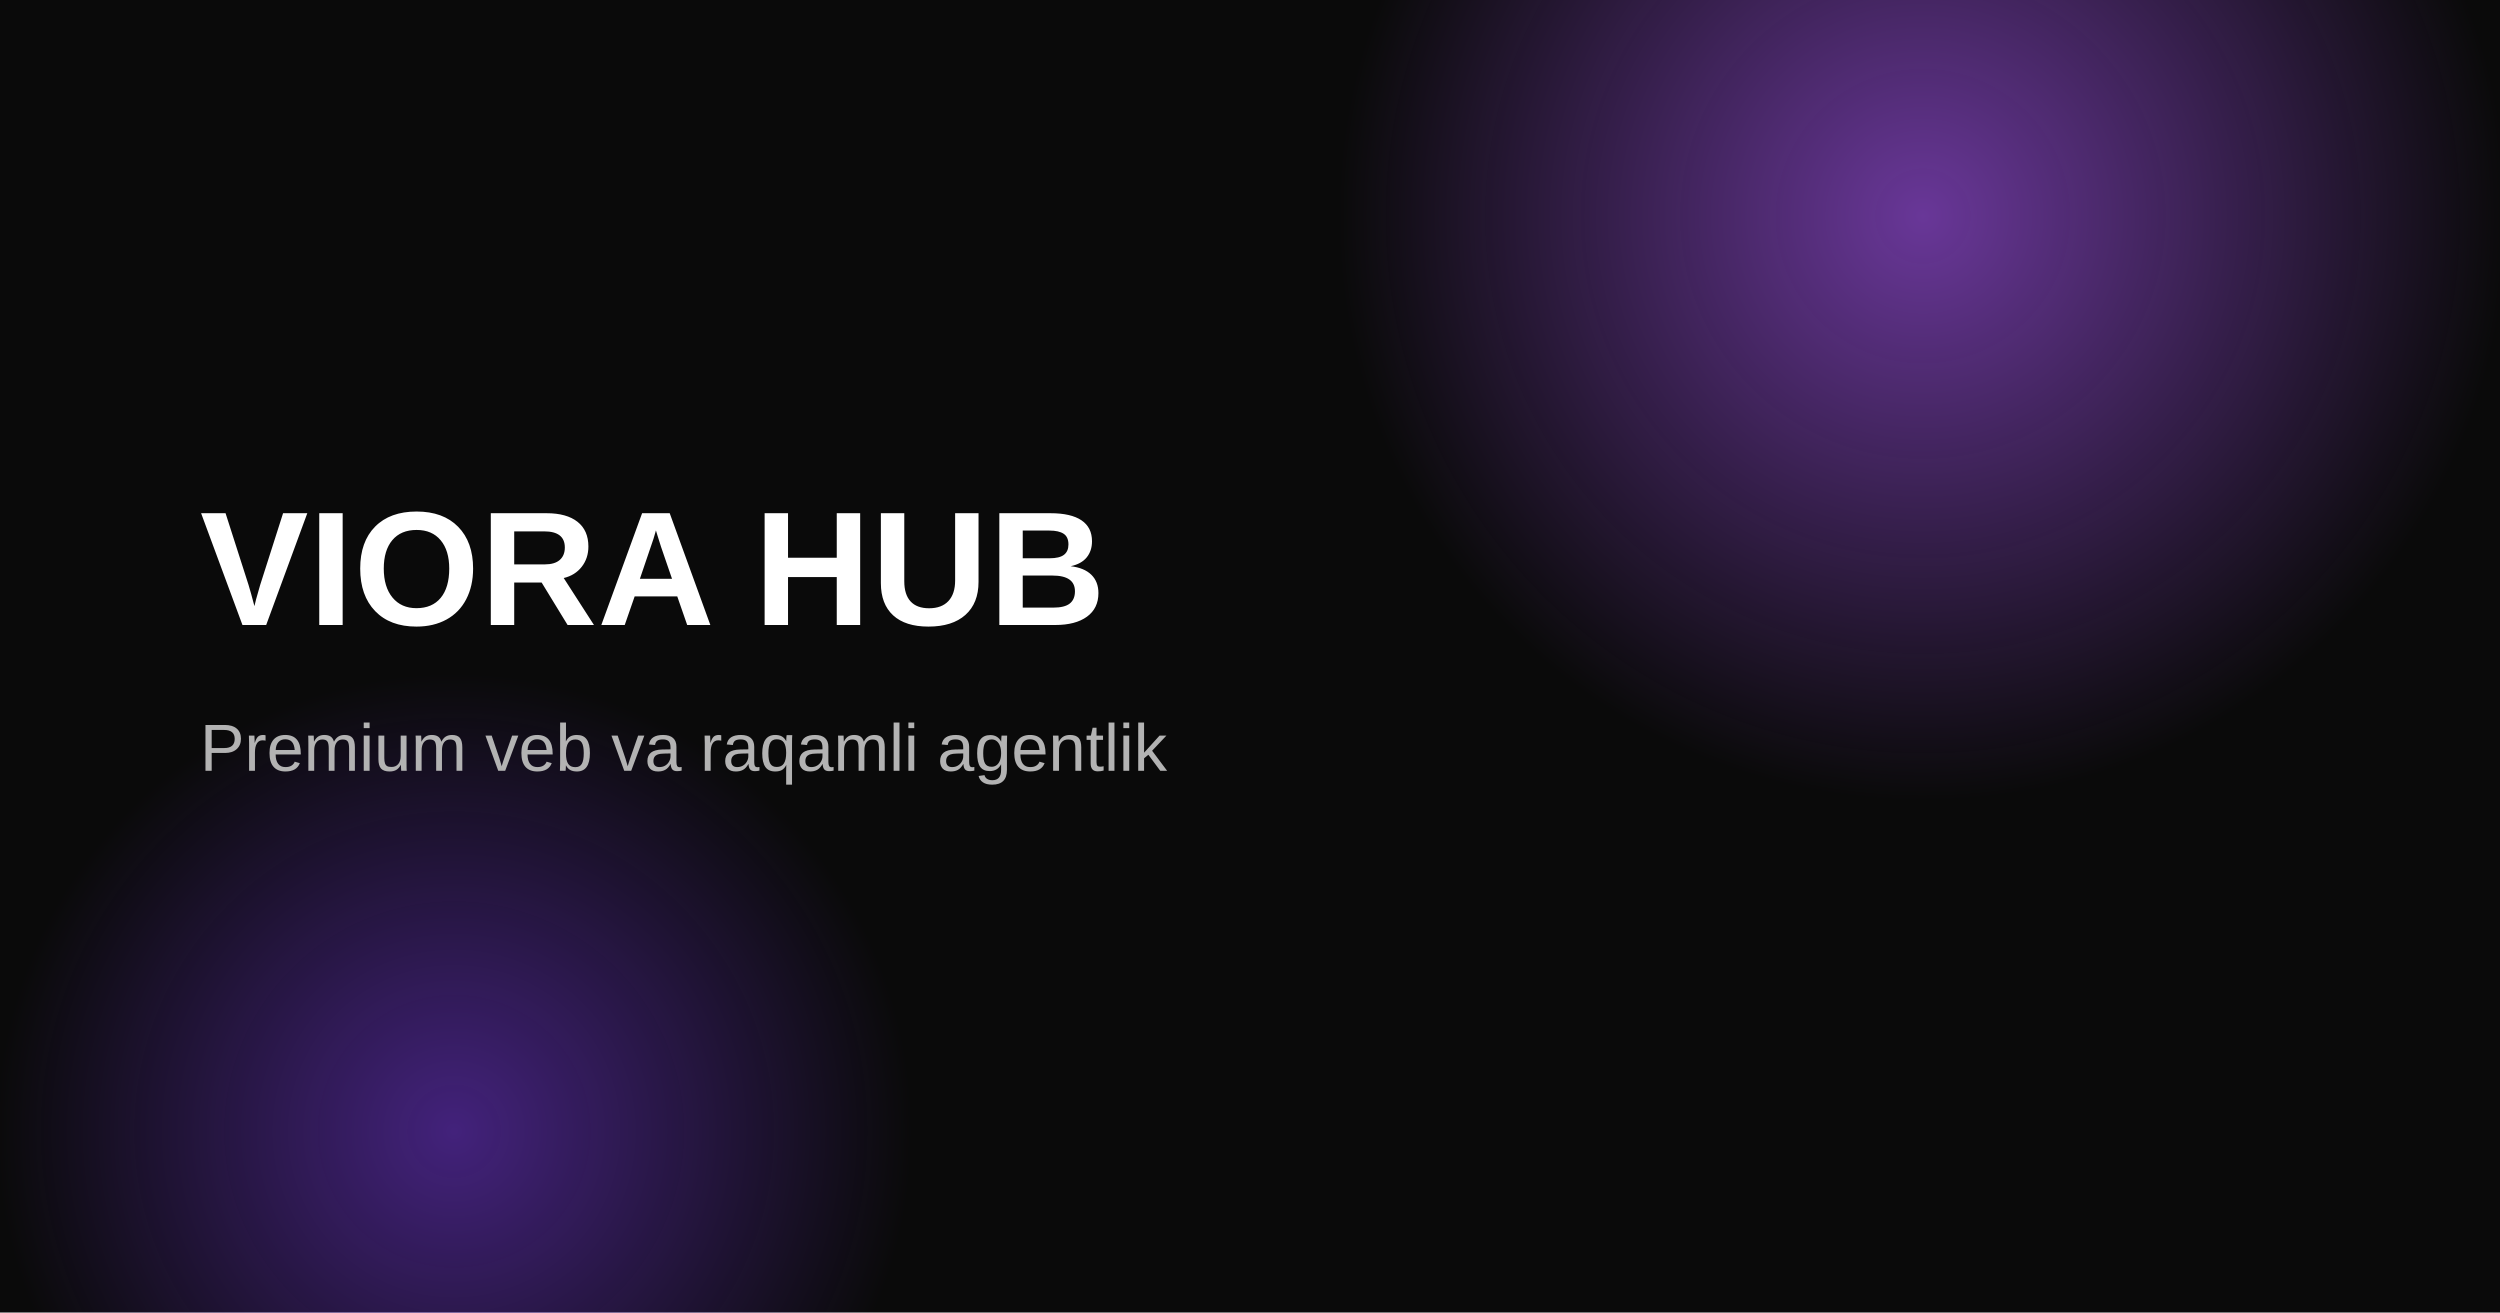
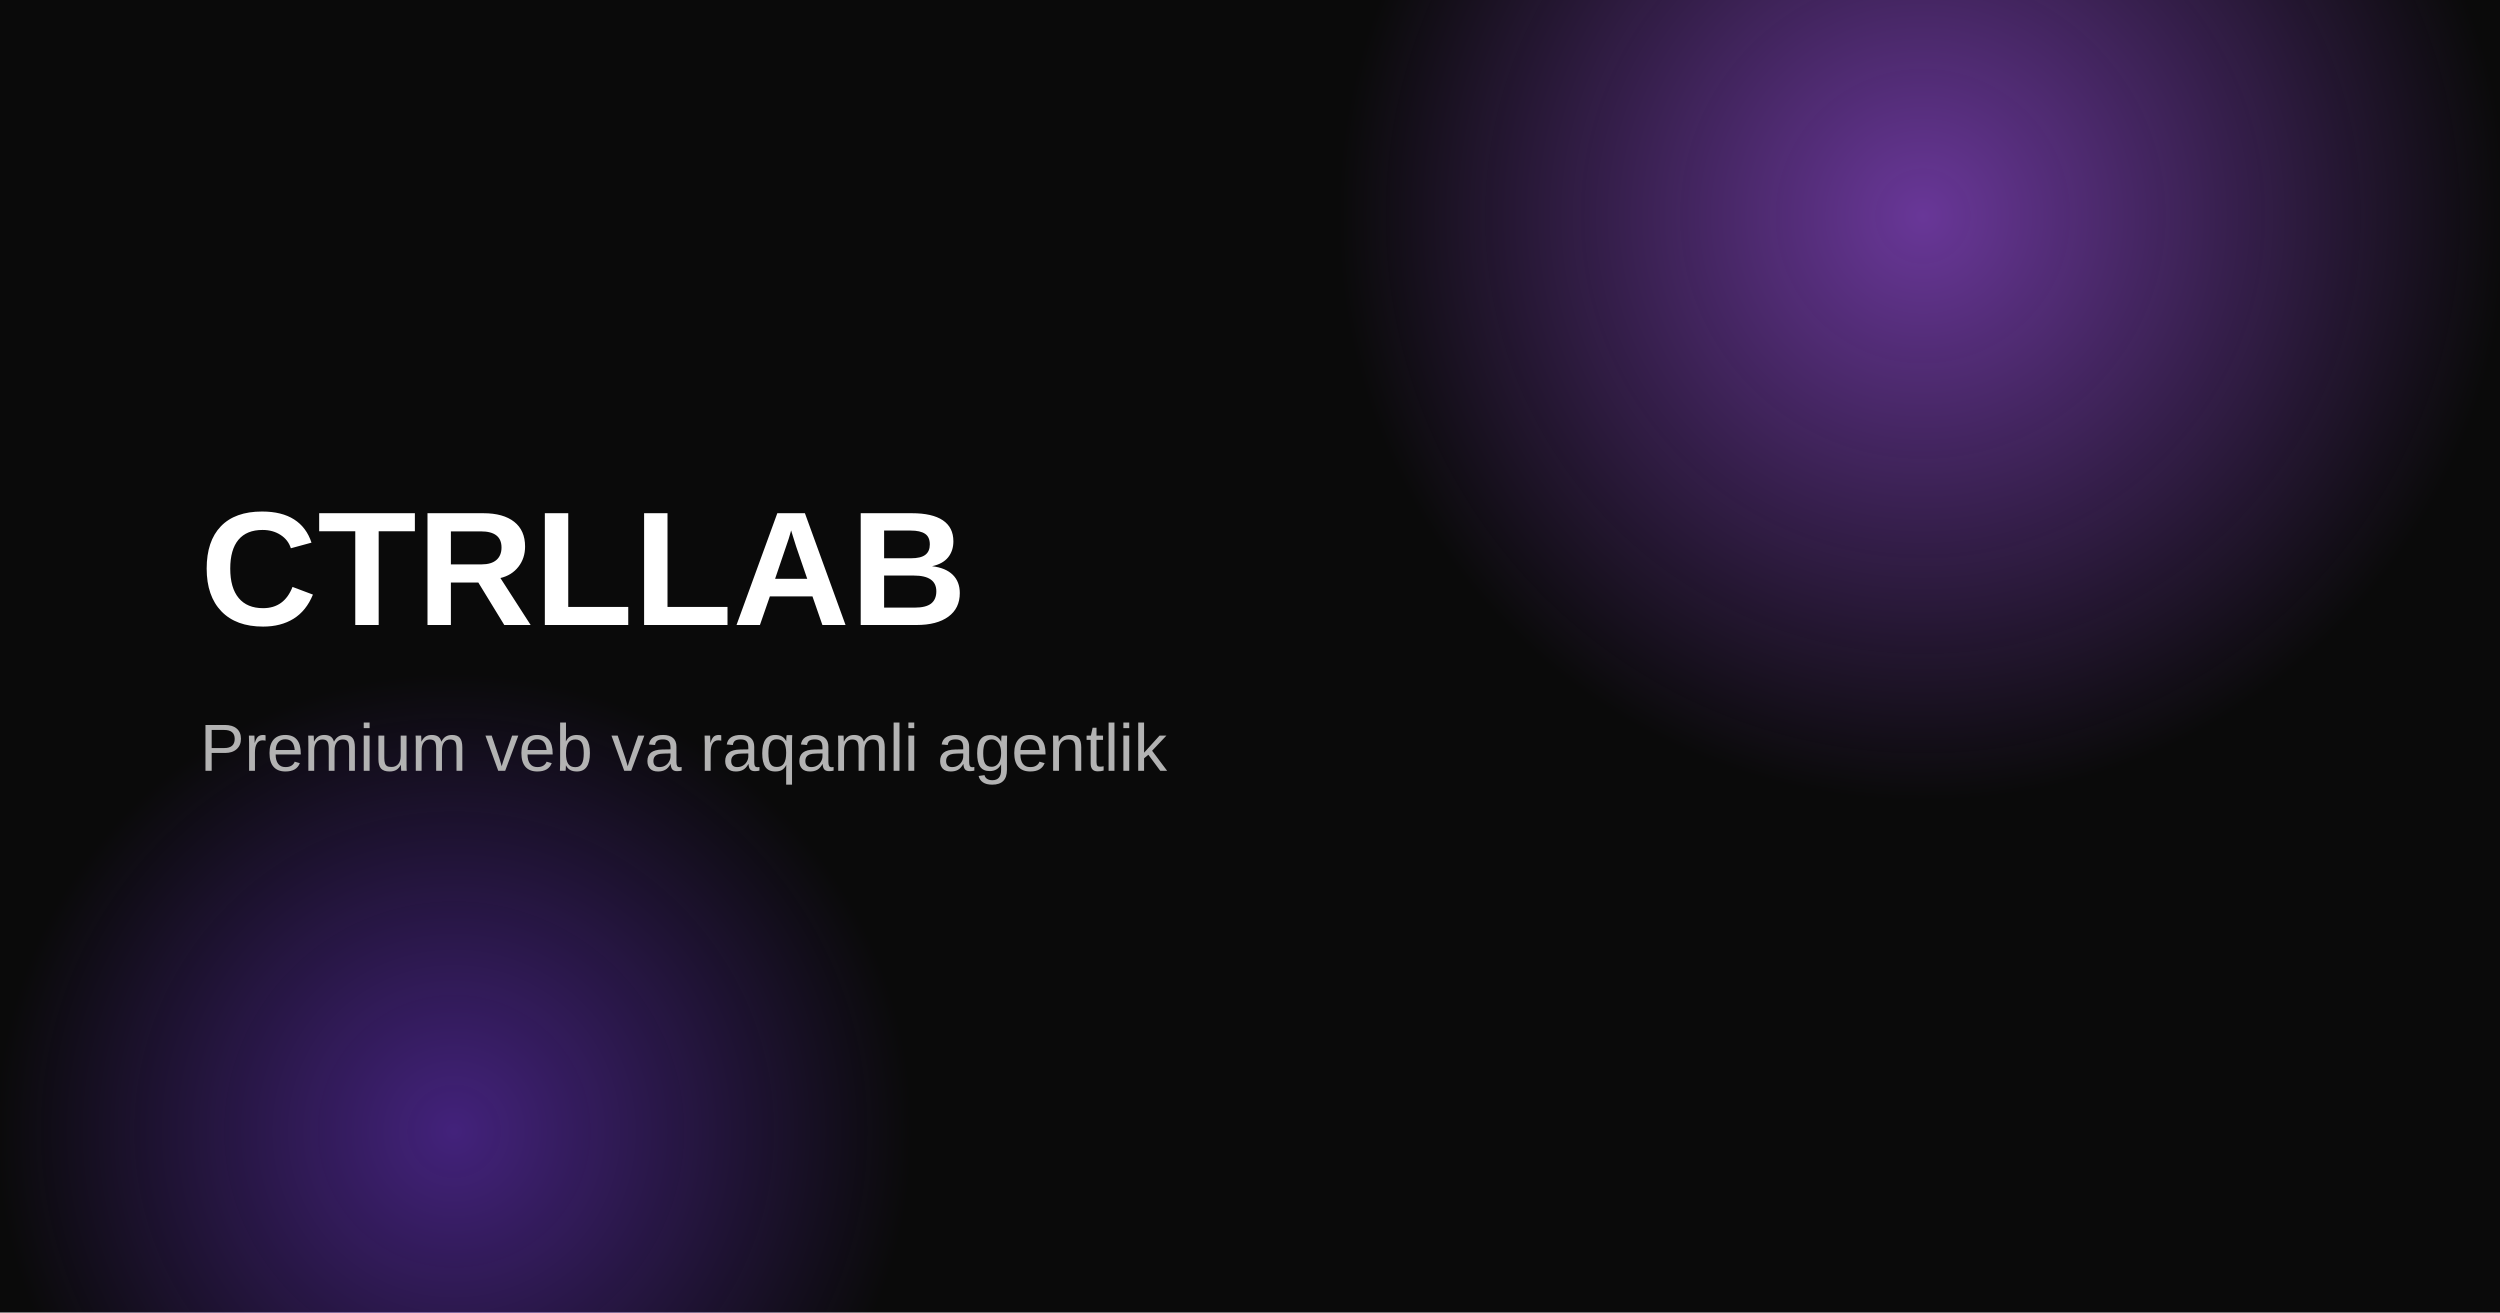
<svg xmlns="http://www.w3.org/2000/svg" width="1200" height="630" viewBox="0 0 1200 630" fill="none">
  <rect width="1200" height="630" fill="#0A0A0A" />
  <circle cx="923" cy="104" r="280" fill="url(#paint0_radial)" fill-opacity="0.6" />
  <circle cx="218" cy="543" r="220" fill="url(#paint1_radial)" fill-opacity="0.5" />
  <text x="96" y="300" fill="white" font-family="Manrope, Arial, sans-serif" font-size="78" font-weight="700">
-     VIORA HUB
+     CTRLLAB
  </text>
  <text x="96" y="370" fill="#B3B3B3" font-family="Manrope, Arial, sans-serif" font-size="32">
    Premium veb va raqamli agentlik
  </text>
  <defs>
    <radialGradient id="paint0_radial" cx="0" cy="0" r="1" gradientUnits="userSpaceOnUse" gradientTransform="translate(923 104) rotate(90) scale(280)">
      <stop stop-color="#A855F7" />
      <stop offset="1" stop-color="#A855F7" stop-opacity="0" />
    </radialGradient>
    <radialGradient id="paint1_radial" cx="0" cy="0" r="1" gradientUnits="userSpaceOnUse" gradientTransform="translate(218 543) rotate(90) scale(220)">
      <stop stop-color="#7C3AED" />
      <stop offset="1" stop-color="#7C3AED" stop-opacity="0" />
    </radialGradient>
  </defs>
</svg>
